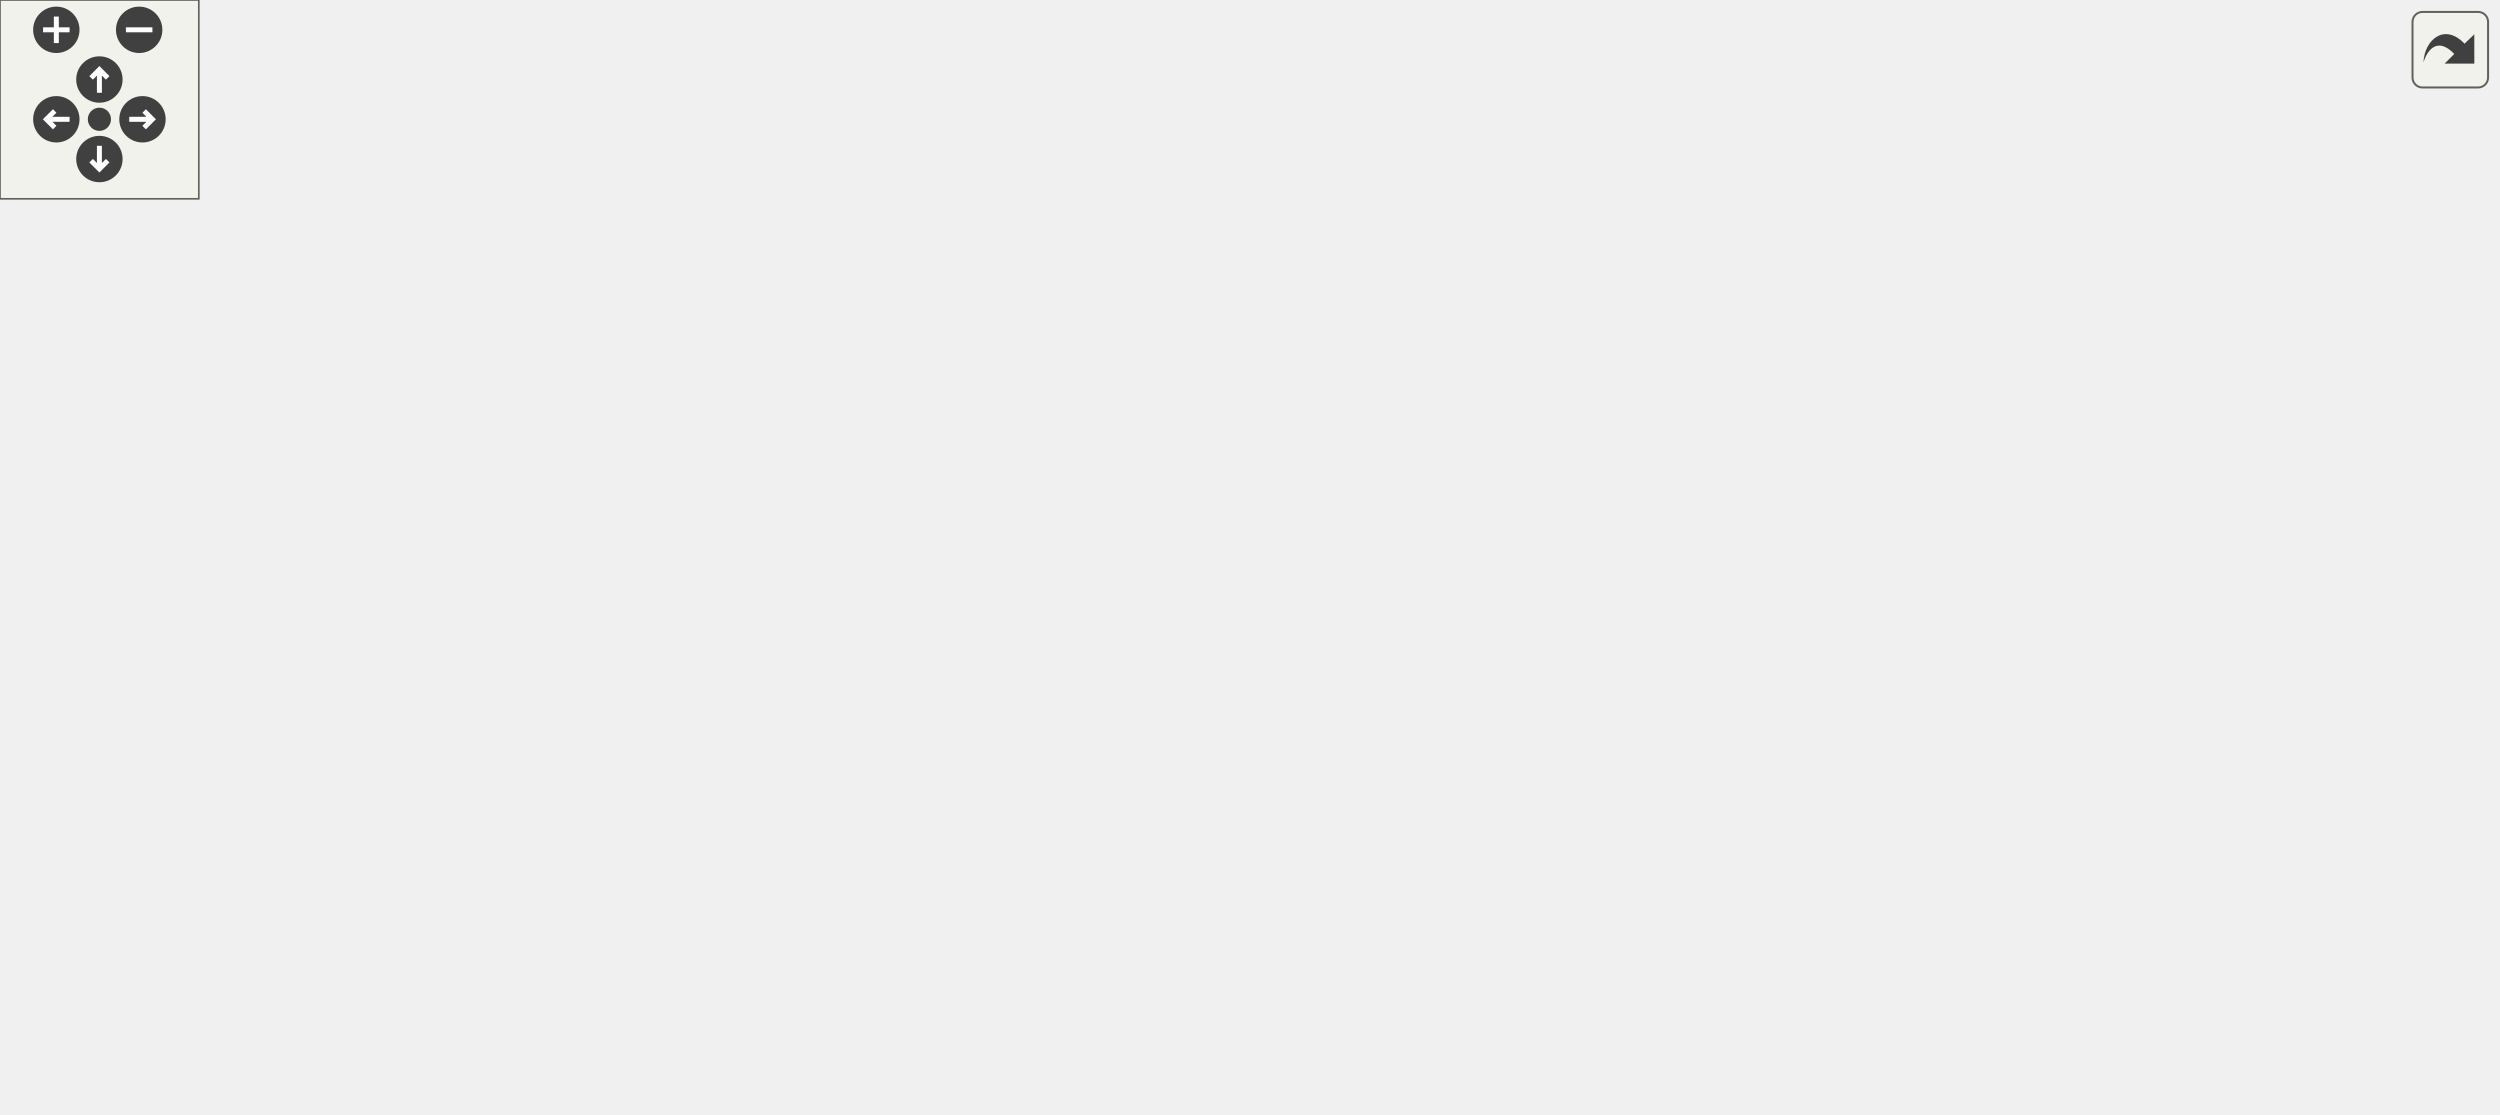
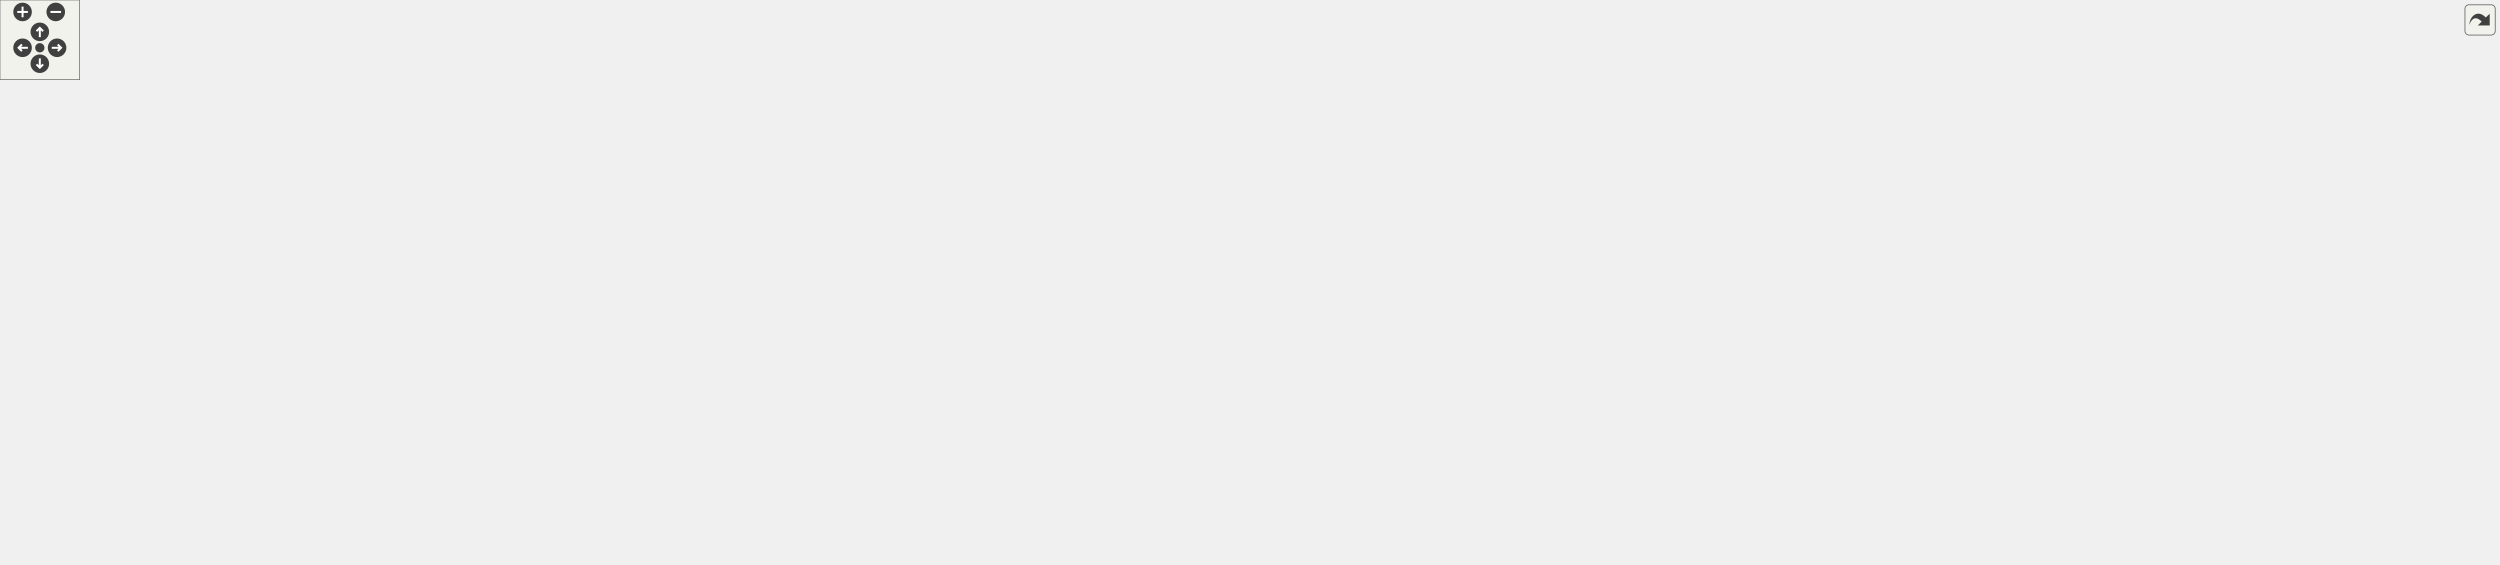
<svg xmlns="http://www.w3.org/2000/svg" xmlns:xlink="http://www.w3.org/1999/xlink" id="main" version="1.1" xml:space="preserve">
  <style type="text/css">
.edge:hover path { stroke: red; }
.edge:hover polygon { stroke: red; fill: red; }
</style>
  <defs>
    <circle id="rim" cx="0" cy="0" r="7" />
    <circle id="rim2" cx="0" cy="0" r="3.5" />
    <g id="zoomPlus">
      <use xlink:href="#rim" fill="#404040">
        <set attributeName="fill" to="#808080" begin="zoomplus.mouseover" end="zoomplus.mouseout" />
      </use>
      <path d="M-4,0h8M0,-4v8" fill="none" stroke="white" stroke-width="1.5" pointer-events="none" />
    </g>
    <g id="zoomMin">
      <use xlink:href="#rim" fill="#404040">
        <set attributeName="fill" to="#808080" begin="zoomminus.mouseover" end="zoomminus.mouseout" />
      </use>
      <path d="M-4,0h8" fill="none" stroke="white" stroke-width="1.5" pointer-events="none" />
    </g>
    <g id="dirArrow">
      <path fill="none" stroke="white" stroke-width="1.5" d="M0,-3.0v7 M-2.5,-0.5L0,-3.0L2.5,-0.5" />
    </g>
    <g id="resetDef">
      <use xlink:href="#rim2" fill="#404040">
        <set attributeName="fill" to="#808080" begin="reset.mouseover" end="reset.mouseout" />
      </use>
    </g>
  </defs>
  <svg id="graph" class="graph">
    <g id="viewport">
      <g id="node1" class="node">
        <g id="a_node1">
          <a xlink:title="declaration of WebClient class wrapping libcurl to send web requests.">
-             <polygon fill="#bfbfbf" stroke="black" points="530.5,-234.5 530.5,-275.5 660.5,-275.5 660.5,-234.5 530.5,-234.5" />
-             <text text-anchor="start" x="538.5" y="-263.5" font-family="Helvetica,sans-Serif" font-size="10.00">/home/ugovaretto/projects</text>
-             <text text-anchor="start" x="538.5" y="-252.5" font-family="Helvetica,sans-Serif" font-size="10.00">/uv-cpp/s3client/repo/lib</text>
-             <text text-anchor="middle" x="595.5" y="-241.5" font-family="Helvetica,sans-Serif" font-size="10.00">/include/webclient.h</text>
+             <polygon fill="#bfbfbf" stroke="black" points="690,-323.5 690,-364.5 820,-364.5 820,-323.5 690,-323.5" />
+             <text text-anchor="start" x="698" y="-352.5" font-family="Helvetica,sans-Serif" font-size="10.00">/home/ugovaretto/projects</text>
+             <text text-anchor="start" x="698" y="-341.5" font-family="Helvetica,sans-Serif" font-size="10.00">/uv-cpp/s3client/repo/lib</text>
+             <text text-anchor="middle" x="755" y="-330.5" font-family="Helvetica,sans-Serif" font-size="10.00">/include/webclient.h</text>
          </a>
        </g>
      </g>
      <g id="node2" class="node">
        <g id="a_node2">
+           <a xlink:href="error_8cpp_source.html" target="_top" xlink:title=" ">
+             <polygon fill="none" stroke="black" points="504,-245.5 504,-286.5 634,-286.5 634,-245.5 504,-245.5" />
+             <text text-anchor="start" x="512" y="-274.5" font-family="Helvetica,sans-Serif" font-size="10.00">/home/ugovaretto/projects</text>
+             <text text-anchor="start" x="512" y="-263.5" font-family="Helvetica,sans-Serif" font-size="10.00">/uv-cpp/s3client/repo/lib</text>
+             <text text-anchor="middle" x="569" y="-252.5" font-family="Helvetica,sans-Serif" font-size="10.00">/src/api/error.cpp</text>
+           </a>
+         </g>
+       </g>
+       <g id="edge1" class="edge">
+         <path fill="none" stroke="midnightblue" d="M697.75,-319.61C671.79,-309 641.45,-296.6 616.74,-286.51" />
+         <polygon fill="midnightblue" stroke="midnightblue" points="696.52,-322.89 707.1,-323.43 699.17,-316.41 696.52,-322.89" />
+       </g>
+       <g id="node3" class="node">
+         <g id="a_node3">
          <a xlink:href="s3-client_8h.html" target="_top" xlink:title="declaration of functions and data types for sending S3 requests, signing URLs and downloading and upl...">
-             <polygon fill="none" stroke="black" points="372.5,-156.5 372.5,-197.5 502.5,-197.5 502.5,-156.5 372.5,-156.5" />
-             <text text-anchor="start" x="380.5" y="-185.5" font-family="Helvetica,sans-Serif" font-size="10.00">/home/ugovaretto/projects</text>
-             <text text-anchor="start" x="380.5" y="-174.5" font-family="Helvetica,sans-Serif" font-size="10.00">/uv-cpp/s3client/repo/lib</text>
-             <text text-anchor="middle" x="437.5" y="-163.5" font-family="Helvetica,sans-Serif" font-size="10.00">/include/s3-client.h</text>
-           </a>
-         </g>
-       </g>
-       <g id="edge1" class="edge">
-         <path fill="none" stroke="midnightblue" d="M545.71,-230.05C523.91,-219.57 498.67,-207.42 478.05,-197.51" />
-         <polygon fill="midnightblue" stroke="midnightblue" points="544.28,-233.25 554.81,-234.43 547.32,-226.94 544.28,-233.25" />
+             <polygon fill="none" stroke="black" points="1082,-245.5 1082,-286.5 1212,-286.5 1212,-245.5 1082,-245.5" />
+             <text text-anchor="start" x="1090" y="-274.5" font-family="Helvetica,sans-Serif" font-size="10.00">/home/ugovaretto/projects</text>
+             <text text-anchor="start" x="1090" y="-263.5" font-family="Helvetica,sans-Serif" font-size="10.00">/uv-cpp/s3client/repo/lib</text>
+             <text text-anchor="middle" x="1147" y="-252.5" font-family="Helvetica,sans-Serif" font-size="10.00">/include/s3-client.h</text>
+           </a>
+         </g>
+       </g>
+       <g id="edge2" class="edge">
+         <path fill="none" stroke="midnightblue" d="M830.21,-328.42C903.17,-314.27 1012.72,-293.03 1082,-279.6" />
+         <polygon fill="midnightblue" stroke="midnightblue" points="829.32,-325.03 820.17,-330.36 830.65,-331.9 829.32,-325.03" />
+       </g>
+       <g id="node14" class="node">
+         <g id="a_node14">
+           <a xlink:href="s3-api_8h.html" target="_top" xlink:title="declarations of S3Api class.">
+             <polygon fill="none" stroke="black" points="597,-167.5 597,-208.5 727,-208.5 727,-167.5 597,-167.5" />
+             <text text-anchor="start" x="605" y="-196.5" font-family="Helvetica,sans-Serif" font-size="10.00">/home/ugovaretto/projects</text>
+             <text text-anchor="start" x="605" y="-185.5" font-family="Helvetica,sans-Serif" font-size="10.00">/uv-cpp/s3client/repo/lib</text>
+             <text text-anchor="middle" x="662" y="-174.5" font-family="Helvetica,sans-Serif" font-size="10.00">/include/s3-api.h</text>
+           </a>
+         </g>
+       </g>
+       <g id="edge38" class="edge">
+         <path fill="none" stroke="midnightblue" d="M710.16,-317.29C699.1,-308.95 688.33,-298.77 681,-287 665.97,-262.88 662.4,-229.44 661.77,-208.53" />
+         <polygon fill="midnightblue" stroke="midnightblue" points="708.45,-320.36 718.63,-323.3 712.5,-314.66 708.45,-320.36" />
+       </g>
+       <g id="node28" class="node">
+         <g id="a_node28">
+           <a xlink:href="webclient_8cpp.html" target="_top" xlink:title="implementation of WebClient class, wrapper around libcurl">
+             <polygon fill="none" stroke="black" points="1230,-245.5 1230,-286.5 1360,-286.5 1360,-245.5 1230,-245.5" />
+             <text text-anchor="start" x="1238" y="-274.5" font-family="Helvetica,sans-Serif" font-size="10.00">/home/ugovaretto/projects</text>
+             <text text-anchor="start" x="1238" y="-263.5" font-family="Helvetica,sans-Serif" font-size="10.00">/uv-cpp/s3client/repo/lib</text>
+             <text text-anchor="middle" x="1295" y="-252.5" font-family="Helvetica,sans-Serif" font-size="10.00">/src/webclient.cpp</text>
+           </a>
+         </g>
+       </g>
+       <g id="edge37" class="edge">
+         <path fill="none" stroke="midnightblue" d="M830.41,-337.31C922.99,-329.55 1084.53,-313.5 1221,-287 1223.87,-286.44 1226.8,-285.83 1229.75,-285.18" />
+         <polygon fill="midnightblue" stroke="midnightblue" points="829.97,-333.83 820.29,-338.15 830.55,-340.81 829.97,-333.83" />
+       </g>
+       <g id="node29" class="node">
+         <g id="a_node29">
+           <a xlink:href="error_8h_source.html" target="_top" xlink:title=" ">
+             <polygon fill="none" stroke="black" points="690,-245.5 690,-286.5 820,-286.5 820,-245.5 690,-245.5" />
+             <text text-anchor="start" x="698" y="-274.5" font-family="Helvetica,sans-Serif" font-size="10.00">/home/ugovaretto/projects</text>
+             <text text-anchor="start" x="698" y="-263.5" font-family="Helvetica,sans-Serif" font-size="10.00">/uv-cpp/s3client/repo/lib</text>
+             <text text-anchor="middle" x="755" y="-252.5" font-family="Helvetica,sans-Serif" font-size="10.00">/include/error.h</text>
+           </a>
+         </g>
+       </g>
+       <g id="edge39" class="edge">
+         <path fill="none" stroke="midnightblue" d="M755,-313.3C755,-304.3 755,-294.65 755,-286.51" />
+         <polygon fill="midnightblue" stroke="midnightblue" points="751.5,-313.43 755,-323.43 758.5,-313.43 751.5,-313.43" />
+       </g>
+       <g id="node4" class="node">
+         <g id="a_node4">
+           <a xlink:href="presign-url-test_8cpp_source.html" target="_top" xlink:title=" ">
+             <polygon fill="none" stroke="black" points="1379,-167.5 1379,-208.5 1509,-208.5 1509,-167.5 1379,-167.5" />
+             <text text-anchor="start" x="1387" y="-196.5" font-family="Helvetica,sans-Serif" font-size="10.00">/home/ugovaretto/projects</text>
+             <text text-anchor="start" x="1387" y="-185.5" font-family="Helvetica,sans-Serif" font-size="10.00">/uv-cpp/s3client/repo/test</text>
+             <text text-anchor="middle" x="1444" y="-174.5" font-family="Helvetica,sans-Serif" font-size="10.00">/presign-url-test.cpp</text>
+           </a>
+         </g>
+       </g>
+       <g id="edge3" class="edge">
+         <path fill="none" stroke="midnightblue" d="M1222.07,-244.76C1288.63,-227.88 1306.96,-225.13 1370,-209 1372.84,-208.27 1375.73,-207.53 1378.66,-206.76" />
+         <polygon fill="midnightblue" stroke="midnightblue" points="1221.17,-241.38 1212.34,-247.24 1222.9,-248.16 1221.17,-241.38" />
+       </g>
+       <g id="node5" class="node">
+         <g id="a_node5">
+           <a xlink:href="sign-test_8cpp_source.html" target="_top" xlink:title=" ">
+             <polygon fill="none" stroke="black" points="1527,-167.5 1527,-208.5 1657,-208.5 1657,-167.5 1527,-167.5" />
+             <text text-anchor="start" x="1535" y="-196.5" font-family="Helvetica,sans-Serif" font-size="10.00">/home/ugovaretto/projects</text>
+             <text text-anchor="start" x="1535" y="-185.5" font-family="Helvetica,sans-Serif" font-size="10.00">/uv-cpp/s3client/repo/test</text>
+             <text text-anchor="middle" x="1592" y="-174.5" font-family="Helvetica,sans-Serif" font-size="10.00">/sign-test.cpp</text>
+           </a>
+         </g>
+       </g>
+       <g id="edge4" class="edge">
+         <path fill="none" stroke="midnightblue" d="M1222.27,-244.9C1353.33,-220.29 1390.67,-233.79 1518,-209 1520.87,-208.44 1523.8,-207.83 1526.75,-207.18" />
+         <polygon fill="midnightblue" stroke="midnightblue" points="1221.41,-241.5 1212.25,-246.82 1222.73,-248.37 1221.41,-241.5" />
+       </g>
+       <g id="node6" class="node">
+         <g id="a_node6">
+           <a xlink:href="multipart__upload_8cpp_source.html" target="_top" xlink:title=" ">
+             <polygon fill="none" stroke="black" points="239,-89.5 239,-130.5 381,-130.5 381,-89.5 239,-89.5" />
+             <text text-anchor="start" x="247" y="-118.5" font-family="Helvetica,sans-Serif" font-size="10.00">/home/ugovaretto/projects</text>
+             <text text-anchor="start" x="247" y="-107.5" font-family="Helvetica,sans-Serif" font-size="10.00">/uv-cpp/s3client/repo/lib</text>
+             <text text-anchor="middle" x="310" y="-96.5" font-family="Helvetica,sans-Serif" font-size="10.00">/src/api/multipart_upload.cpp</text>
+           </a>
+         </g>
+       </g>
+       <g id="edge5" class="edge">
+         <path fill="none" stroke="midnightblue" d="M1071.38,-259.91C940.67,-250.71 677.87,-230.26 588,-209 537.07,-196.95 527.28,-184.61 478,-167 442.68,-154.38 402.87,-141.07 370.87,-130.59" />
+         <polygon fill="midnightblue" stroke="midnightblue" points="1071.48,-263.43 1081.7,-260.64 1071.97,-256.45 1071.48,-263.43" />
      </g>
      <g id="node7" class="node">
        <g id="a_node7">
-           <a xlink:href="s3-api_8h.html" target="_top" xlink:title="declarations of S3Api class.">
-             <polygon fill="none" stroke="black" points="596.5,-78.5 596.5,-119.5 726.5,-119.5 726.5,-78.5 596.5,-78.5" />
-             <text text-anchor="start" x="604.5" y="-107.5" font-family="Helvetica,sans-Serif" font-size="10.00">/home/ugovaretto/projects</text>
-             <text text-anchor="start" x="604.5" y="-96.5" font-family="Helvetica,sans-Serif" font-size="10.00">/uv-cpp/s3client/repo/lib</text>
-             <text text-anchor="middle" x="661.5" y="-85.5" font-family="Helvetica,sans-Serif" font-size="10.00">/include/s3-api.h</text>
-           </a>
-         </g>
-       </g>
-       <g id="edge9" class="edge">
-         <path fill="none" stroke="midnightblue" d="M597.36,-224.19C599.54,-204.12 604.26,-177.48 614.5,-156 620.89,-142.6 631.26,-129.75 640.63,-119.74" />
-         <polygon fill="midnightblue" stroke="midnightblue" points="593.86,-224.03 596.42,-234.32 600.83,-224.68 593.86,-224.03" />
+           <a xlink:href="bucket_8cpp_source.html" target="_top" xlink:title=" ">
+             <polygon fill="none" stroke="black" points="1606,-89.5 1606,-130.5 1736,-130.5 1736,-89.5 1606,-89.5" />
+             <text text-anchor="start" x="1614" y="-118.5" font-family="Helvetica,sans-Serif" font-size="10.00">/home/ugovaretto/projects</text>
+             <text text-anchor="start" x="1614" y="-107.5" font-family="Helvetica,sans-Serif" font-size="10.00">/uv-cpp/s3client/repo/lib</text>
+             <text text-anchor="middle" x="1671" y="-96.5" font-family="Helvetica,sans-Serif" font-size="10.00">/src/api/bucket.cpp</text>
+           </a>
+         </g>
+       </g>
+       <g id="edge6" class="edge">
+         <path fill="none" stroke="midnightblue" d="M1222.39,-245.35C1305.93,-237.1 1651.49,-245.21 1685,-209 1704.49,-187.93 1692.6,-152.65 1681.97,-130.66" />
+         <polygon fill="midnightblue" stroke="midnightblue" points="1221.69,-241.91 1212.22,-246.66 1222.59,-248.86 1221.69,-241.91" />
+       </g>
+       <g id="node8" class="node">
+         <g id="a_node8">
+           <a xlink:href="object_8cpp_source.html" target="_top" xlink:title=" ">
+             <polygon fill="none" stroke="black" points="1405,-89.5 1405,-130.5 1535,-130.5 1535,-89.5 1405,-89.5" />
+             <text text-anchor="start" x="1413" y="-118.5" font-family="Helvetica,sans-Serif" font-size="10.00">/home/ugovaretto/projects</text>
+             <text text-anchor="start" x="1413" y="-107.5" font-family="Helvetica,sans-Serif" font-size="10.00">/uv-cpp/s3client/repo/lib</text>
+             <text text-anchor="middle" x="1470" y="-96.5" font-family="Helvetica,sans-Serif" font-size="10.00">/src/api/object.cpp</text>
+           </a>
+         </g>
+       </g>
+       <g id="edge7" class="edge">
+         <path fill="none" stroke="midnightblue" d="M1222.28,-245.36C1303.13,-237.23 1633.94,-243.75 1666,-209 1710.11,-161.18 1607.84,-133.52 1535.06,-120.42" />
+         <polygon fill="midnightblue" stroke="midnightblue" points="1221.69,-241.91 1212.22,-246.68 1222.59,-248.85 1221.69,-241.91" />
      </g>
      <g id="node9" class="node">
        <g id="a_node9">
-           <a xlink:href="webclient_8cpp.html" target="_top" xlink:title="implementation of WebClient class, wrapper around libcurl">
-             <polygon fill="none" stroke="black" points="623.5,-156.5 623.5,-197.5 753.5,-197.5 753.5,-156.5 623.5,-156.5" />
-             <text text-anchor="start" x="631.5" y="-185.5" font-family="Helvetica,sans-Serif" font-size="10.00">/home/ugovaretto/projects</text>
-             <text text-anchor="start" x="631.5" y="-174.5" font-family="Helvetica,sans-Serif" font-size="10.00">/uv-cpp/s3client/repo/lib</text>
-             <text text-anchor="middle" x="688.5" y="-163.5" font-family="Helvetica,sans-Serif" font-size="10.00">/src/webclient.cpp</text>
+           <a xlink:href="presign__url_8cpp.html" target="_top" xlink:title="Presign URL.">
+             <polygon fill="none" stroke="black" points="1751.5,-167.5 1751.5,-208.5 1882.5,-208.5 1882.5,-167.5 1751.5,-167.5" />
+             <text text-anchor="start" x="1759.5" y="-196.5" font-family="Helvetica,sans-Serif" font-size="10.00">/home/ugovaretto/projects</text>
+             <text text-anchor="start" x="1759.5" y="-185.5" font-family="Helvetica,sans-Serif" font-size="10.00">/uv-cpp/s3client/repo/apps</text>
+             <text text-anchor="middle" x="1817" y="-174.5" font-family="Helvetica,sans-Serif" font-size="10.00">/presign_url.cpp</text>
          </a>
        </g>
      </g>
      <g id="edge8" class="edge">
-         <path fill="none" stroke="midnightblue" d="M627.24,-228.06C639.48,-218.06 653.25,-206.8 664.63,-197.51" />
-         <polygon fill="midnightblue" stroke="midnightblue" points="624.98,-225.39 619.45,-234.43 629.41,-230.81 624.98,-225.39" />
-       </g>
-       <g id="node3" class="node">
-         <g id="a_node3">
+         <path fill="none" stroke="midnightblue" d="M1222.12,-244.99C1449.5,-207.9 1513.16,-244.51 1737,-209 1741.67,-208.26 1746.46,-207.38 1751.27,-206.4" />
+         <polygon fill="midnightblue" stroke="midnightblue" points="1221.51,-241.54 1212.22,-246.64 1222.66,-248.45 1221.51,-241.54" />
+       </g>
+       <g id="node10" class="node">
+         <g id="a_node10">
          <a xlink:href="apps_2s3-client_8cpp.html" target="_top" xlink:title="Send S3v4-signed requests to S3 andpoint and print raw responses.">
-             <polygon fill="none" stroke="black" points="0,-78.5 0,-119.5 131,-119.5 131,-78.5 0,-78.5" />
-             <text text-anchor="start" x="8" y="-107.5" font-family="Helvetica,sans-Serif" font-size="10.00">/home/ugovaretto/projects</text>
-             <text text-anchor="start" x="8" y="-96.5" font-family="Helvetica,sans-Serif" font-size="10.00">/uv-cpp/s3client/repo/apps</text>
-             <text text-anchor="middle" x="65.5" y="-85.5" font-family="Helvetica,sans-Serif" font-size="10.00">/s3-client.cpp</text>
-           </a>
-         </g>
-       </g>
-       <g id="edge2" class="edge">
-         <path fill="none" stroke="midnightblue" d="M362.16,-163.52C301.71,-153.11 214.81,-137.23 139.5,-120 136.78,-119.38 134,-118.72 131.2,-118.04" />
-         <polygon fill="midnightblue" stroke="midnightblue" points="361.93,-167.03 372.38,-165.27 363.12,-160.13 361.93,-167.03" />
-       </g>
-       <g id="node4" class="node">
-         <g id="a_node4">
-           <a xlink:href="presign__url_8cpp.html" target="_top" xlink:title="Presign URL.">
-             <polygon fill="none" stroke="black" points="149,-78.5 149,-119.5 280,-119.5 280,-78.5 149,-78.5" />
-             <text text-anchor="start" x="157" y="-107.5" font-family="Helvetica,sans-Serif" font-size="10.00">/home/ugovaretto/projects</text>
-             <text text-anchor="start" x="157" y="-96.5" font-family="Helvetica,sans-Serif" font-size="10.00">/uv-cpp/s3client/repo/apps</text>
-             <text text-anchor="middle" x="214.5" y="-85.5" font-family="Helvetica,sans-Serif" font-size="10.00">/presign_url.cpp</text>
-           </a>
-         </g>
-       </g>
-       <g id="edge3" class="edge">
-         <path fill="none" stroke="midnightblue" d="M370.5,-153.17C339.02,-142.44 301.88,-129.78 271.73,-119.51" />
-         <polygon fill="midnightblue" stroke="midnightblue" points="369.48,-156.52 380.07,-156.43 371.74,-149.89 369.48,-156.52" />
-       </g>
-       <g id="node5" class="node">
-         <g id="a_node5">
+             <polygon fill="none" stroke="black" points="783.5,-167.5 783.5,-208.5 914.5,-208.5 914.5,-167.5 783.5,-167.5" />
+             <text text-anchor="start" x="791.5" y="-196.5" font-family="Helvetica,sans-Serif" font-size="10.00">/home/ugovaretto/projects</text>
+             <text text-anchor="start" x="791.5" y="-185.5" font-family="Helvetica,sans-Serif" font-size="10.00">/uv-cpp/s3client/repo/apps</text>
+             <text text-anchor="middle" x="849" y="-174.5" font-family="Helvetica,sans-Serif" font-size="10.00">/s3-client.cpp</text>
+           </a>
+         </g>
+       </g>
+       <g id="edge9" class="edge">
+         <path fill="none" stroke="midnightblue" d="M1071.8,-246.58C1028.28,-235.82 972.49,-221.87 923,-209 920.3,-208.3 917.54,-207.57 914.75,-206.84" />
+         <polygon fill="midnightblue" stroke="midnightblue" points="1071.19,-250.03 1081.73,-249.03 1072.87,-243.24 1071.19,-250.03" />
+       </g>
+       <g id="node11" class="node">
+         <g id="a_node11">
+           <a xlink:href="parallel__download_8cpp.html" target="_top" xlink:title="Parallel object download download from S3 service.">
+             <polygon fill="none" stroke="black" points="932.5,-167.5 932.5,-208.5 1063.5,-208.5 1063.5,-167.5 932.5,-167.5" />
+             <text text-anchor="start" x="940.5" y="-196.5" font-family="Helvetica,sans-Serif" font-size="10.00">/home/ugovaretto/projects</text>
+             <text text-anchor="start" x="940.5" y="-185.5" font-family="Helvetica,sans-Serif" font-size="10.00">/uv-cpp/s3client/repo/apps</text>
+             <text text-anchor="middle" x="998" y="-174.5" font-family="Helvetica,sans-Serif" font-size="10.00">/parallel_download.cpp</text>
+           </a>
+         </g>
+       </g>
+       <g id="edge10" class="edge">
+         <path fill="none" stroke="midnightblue" d="M1099.49,-240.77C1079.07,-230.35 1055.51,-218.34 1036.24,-208.51" />
+         <polygon fill="midnightblue" stroke="midnightblue" points="1098.13,-244 1108.63,-245.43 1101.31,-237.77 1098.13,-244" />
+       </g>
+       <g id="node12" class="node">
+         <g id="a_node12">
          <a xlink:href="parallel__upload_8cpp.html" target="_top" xlink:title="Parallel upload to S3 service.">
-             <polygon fill="none" stroke="black" points="298,-78.5 298,-119.5 429,-119.5 429,-78.5 298,-78.5" />
-             <text text-anchor="start" x="306" y="-107.5" font-family="Helvetica,sans-Serif" font-size="10.00">/home/ugovaretto/projects</text>
-             <text text-anchor="start" x="306" y="-96.5" font-family="Helvetica,sans-Serif" font-size="10.00">/uv-cpp/s3client/repo/apps</text>
-             <text text-anchor="middle" x="363.5" y="-85.5" font-family="Helvetica,sans-Serif" font-size="10.00">/parallel_upload.cpp</text>
-           </a>
-         </g>
-       </g>
-       <g id="edge4" class="edge">
-         <path fill="none" stroke="midnightblue" d="M411.41,-149.2C401.88,-139.42 391.29,-128.54 382.49,-119.51" />
-         <polygon fill="midnightblue" stroke="midnightblue" points="408.96,-151.71 418.44,-156.43 413.97,-146.82 408.96,-151.71" />
-       </g>
-       <g id="node6" class="node">
-         <g id="a_node6">
-           <a xlink:href="parallel__download_8cpp.html" target="_top" xlink:title="Parallel object download download from S3 service.">
-             <polygon fill="none" stroke="black" points="447,-78.5 447,-119.5 578,-119.5 578,-78.5 447,-78.5" />
-             <text text-anchor="start" x="455" y="-107.5" font-family="Helvetica,sans-Serif" font-size="10.00">/home/ugovaretto/projects</text>
-             <text text-anchor="start" x="455" y="-96.5" font-family="Helvetica,sans-Serif" font-size="10.00">/uv-cpp/s3client/repo/apps</text>
-             <text text-anchor="middle" x="512.5" y="-85.5" font-family="Helvetica,sans-Serif" font-size="10.00">/parallel_download.cpp</text>
-           </a>
-         </g>
-       </g>
-       <g id="edge5" class="edge">
-         <path fill="none" stroke="midnightblue" d="M463.94,-149.2C473.6,-139.42 484.34,-128.54 493.25,-119.51" />
-         <polygon fill="midnightblue" stroke="midnightblue" points="461.35,-146.85 456.81,-156.43 466.33,-151.77 461.35,-146.85" />
-       </g>
-       <g id="edge6" class="edge">
-         <path fill="none" stroke="midnightblue" d="M504.8,-153.17C536.42,-142.44 573.73,-129.78 604.01,-119.51" />
-         <polygon fill="midnightblue" stroke="midnightblue" points="503.53,-149.9 495.19,-156.43 505.78,-156.53 503.53,-149.9" />
-       </g>
-       <g id="node8" class="node">
-         <g id="a_node8">
+             <polygon fill="none" stroke="black" points="1081.5,-167.5 1081.5,-208.5 1212.5,-208.5 1212.5,-167.5 1081.5,-167.5" />
+             <text text-anchor="start" x="1089.5" y="-196.5" font-family="Helvetica,sans-Serif" font-size="10.00">/home/ugovaretto/projects</text>
+             <text text-anchor="start" x="1089.5" y="-185.5" font-family="Helvetica,sans-Serif" font-size="10.00">/uv-cpp/s3client/repo/apps</text>
+             <text text-anchor="middle" x="1147" y="-174.5" font-family="Helvetica,sans-Serif" font-size="10.00">/parallel_upload.cpp</text>
+           </a>
+         </g>
+       </g>
+       <g id="edge11" class="edge">
+         <path fill="none" stroke="midnightblue" d="M1147,-235.3C1147,-226.3 1147,-216.65 1147,-208.51" />
+         <polygon fill="midnightblue" stroke="midnightblue" points="1143.5,-235.43 1147,-245.43 1150.5,-235.43 1143.5,-235.43" />
+       </g>
+       <g id="node13" class="node">
+         <g id="a_node13">
+           <a xlink:href="lib_2src_2s3-client_8cpp_source.html" target="_top" xlink:title=" ">
+             <polygon fill="none" stroke="black" points="1231,-167.5 1231,-208.5 1361,-208.5 1361,-167.5 1231,-167.5" />
+             <text text-anchor="start" x="1239" y="-196.5" font-family="Helvetica,sans-Serif" font-size="10.00">/home/ugovaretto/projects</text>
+             <text text-anchor="start" x="1239" y="-185.5" font-family="Helvetica,sans-Serif" font-size="10.00">/uv-cpp/s3client/repo/lib</text>
+             <text text-anchor="middle" x="1296" y="-174.5" font-family="Helvetica,sans-Serif" font-size="10.00">/src/s3-client.cpp</text>
+           </a>
+         </g>
+       </g>
+       <g id="edge12" class="edge">
+         <path fill="none" stroke="midnightblue" d="M1194.51,-240.77C1214.93,-230.35 1238.49,-218.34 1257.76,-208.51" />
+         <polygon fill="midnightblue" stroke="midnightblue" points="1192.69,-237.77 1185.37,-245.43 1195.87,-244 1192.69,-237.77" />
+       </g>
+       <g id="edge13" class="edge">
+         <path fill="none" stroke="midnightblue" d="M1071.55,-254.3C996.13,-243.45 876.91,-225.91 774,-209 758.8,-206.5 742.46,-203.67 727.09,-200.94" />
+         <polygon fill="midnightblue" stroke="midnightblue" points="1071.5,-257.83 1081.89,-255.78 1072.49,-250.9 1071.5,-257.83" />
+       </g>
+       <g id="edge21" class="edge">
+         <path fill="none" stroke="midnightblue" d="M586.79,-171.74C533.24,-160.74 459.61,-145.37 395,-131 390.56,-130.01 385.99,-128.98 381.39,-127.93" />
+         <polygon fill="midnightblue" stroke="midnightblue" points="586.39,-175.23 596.89,-173.81 587.8,-168.37 586.39,-175.23" />
+       </g>
+       <g id="edge22" class="edge">
+         <path fill="none" stroke="midnightblue" d="M737.39,-172.16C749.59,-170.15 762.12,-168.33 774,-167 1114.46,-128.81 1203.17,-165.7 1544,-131 1564.21,-128.94 1586.1,-125.82 1605.92,-122.65" />
+         <polygon fill="midnightblue" stroke="midnightblue" points="736.51,-168.76 727.23,-173.88 737.68,-175.66 736.51,-168.76" />
+       </g>
+       <g id="edge23" class="edge">
+         <path fill="none" stroke="midnightblue" d="M737.2,-167.61C738.47,-167.4 739.74,-167.19 741,-167 1029.21,-123.02 1108.15,-177.29 1396,-131 1398.89,-130.54 1401.83,-130 1404.79,-129.42" />
+         <polygon fill="midnightblue" stroke="midnightblue" points="736.53,-164.17 727.33,-169.43 737.79,-171.06 736.53,-164.17" />
+       </g>
+       <g id="node15" class="node">
+         <g id="a_node15">
+           <a xlink:href="abort-multipart-upload-test_8cpp_source.html" target="_top" xlink:title=" ">
+             <polygon fill="none" stroke="black" points="0,-0.5 0,-52.5 130,-52.5 130,-0.5 0,-0.5" />
+             <text text-anchor="start" x="8" y="-40.5" font-family="Helvetica,sans-Serif" font-size="10.00">/home/ugovaretto/projects</text>
+             <text text-anchor="start" x="8" y="-29.5" font-family="Helvetica,sans-Serif" font-size="10.00">/uv-cpp/s3client/repo/test</text>
+             <text text-anchor="start" x="8" y="-18.5" font-family="Helvetica,sans-Serif" font-size="10.00">/api/abort-multipart-upload</text>
+             <text text-anchor="middle" x="65" y="-7.5" font-family="Helvetica,sans-Serif" font-size="10.00">-test.cpp</text>
+           </a>
+         </g>
+       </g>
+       <g id="edge14" class="edge">
+         <path fill="none" stroke="midnightblue" d="M586.67,-174.95C527.2,-164.42 449.92,-148.16 423,-131 402.98,-118.24 410.56,-100.87 390,-89 292.4,-32.65 248.54,-79.48 139,-53 136.09,-52.3 133.14,-51.53 130.17,-50.71" />
+         <polygon fill="midnightblue" stroke="midnightblue" points="586.34,-178.45 596.8,-176.72 587.55,-171.55 586.34,-178.45" />
+       </g>
+       <g id="node16" class="node">
+         <g id="a_node16">
+           <a xlink:href="multipart-upload-test_8cpp_source.html" target="_top" xlink:title=" ">
+             <polygon fill="none" stroke="black" points="148.5,-6 148.5,-47 291.5,-47 291.5,-6 148.5,-6" />
+             <text text-anchor="start" x="156.5" y="-35" font-family="Helvetica,sans-Serif" font-size="10.00">/home/ugovaretto/projects</text>
+             <text text-anchor="start" x="156.5" y="-24" font-family="Helvetica,sans-Serif" font-size="10.00">/uv-cpp/s3client/repo/test</text>
+             <text text-anchor="middle" x="220" y="-13" font-family="Helvetica,sans-Serif" font-size="10.00">/api/multipart-upload-test.cpp</text>
+           </a>
+         </g>
+       </g>
+       <g id="edge15" class="edge">
+         <path fill="none" stroke="midnightblue" d="M586.82,-176.43C547.2,-168.39 499.07,-154.52 461,-131 439.59,-117.77 444.31,-102.4 423,-89 375.14,-58.92 355.08,-69.49 301,-53 294.8,-51.11 288.33,-49.11 281.88,-47.11" />
+         <polygon fill="midnightblue" stroke="midnightblue" points="586.21,-179.88 596.7,-178.35 587.55,-173.01 586.21,-179.88" />
+       </g>
+       <g id="node17" class="node">
+         <g id="a_node17">
+           <a xlink:href="multipart-upload-file-test_8cpp_source.html" target="_top" xlink:title=" ">
+             <polygon fill="none" stroke="black" points="310,-0.5 310,-52.5 440,-52.5 440,-0.5 310,-0.5" />
+             <text text-anchor="start" x="318" y="-40.5" font-family="Helvetica,sans-Serif" font-size="10.00">/home/ugovaretto/projects</text>
+             <text text-anchor="start" x="318" y="-29.5" font-family="Helvetica,sans-Serif" font-size="10.00">/uv-cpp/s3client/repo/test</text>
+             <text text-anchor="start" x="318" y="-18.5" font-family="Helvetica,sans-Serif" font-size="10.00">/api/multipart-upload-file</text>
+             <text text-anchor="middle" x="375" y="-7.5" font-family="Helvetica,sans-Serif" font-size="10.00">-test.cpp</text>
+           </a>
+         </g>
+       </g>
+       <g id="edge16" class="edge">
+         <path fill="none" stroke="midnightblue" d="M594.03,-163.77C570.36,-154.71 543.99,-143.48 521,-131 518.05,-129.4 452.41,-82.69 410.16,-52.58" />
+         <polygon fill="midnightblue" stroke="midnightblue" points="593.06,-167.14 603.65,-167.39 595.53,-160.59 593.06,-167.14" />
+       </g>
+       <g id="node18" class="node">
+         <g id="a_node18">
          <a xlink:href="bucket-test_8cpp.html" target="_top" xlink:title="bucket tests">
-             <polygon fill="none" stroke="black" points="596.5,-0.5 596.5,-41.5 726.5,-41.5 726.5,-0.5 596.5,-0.5" />
-             <text text-anchor="start" x="604.5" y="-29.5" font-family="Helvetica,sans-Serif" font-size="10.00">/home/ugovaretto/projects</text>
-             <text text-anchor="start" x="604.5" y="-18.5" font-family="Helvetica,sans-Serif" font-size="10.00">/uv-cpp/s3client/repo/test</text>
-             <text text-anchor="middle" x="661.5" y="-7.5" font-family="Helvetica,sans-Serif" font-size="10.00">/api/bucket-test.cpp</text>
-           </a>
-         </g>
-       </g>
-       <g id="edge7" class="edge">
-         <path fill="none" stroke="midnightblue" d="M661.5,-68.3C661.5,-59.3 661.5,-49.65 661.5,-41.51" />
-         <polygon fill="midnightblue" stroke="midnightblue" points="658,-68.43 661.5,-78.43 665,-68.43 658,-68.43" />
+             <polygon fill="none" stroke="black" points="458,-6 458,-47 588,-47 588,-6 458,-6" />
+             <text text-anchor="start" x="466" y="-35" font-family="Helvetica,sans-Serif" font-size="10.00">/home/ugovaretto/projects</text>
+             <text text-anchor="start" x="466" y="-24" font-family="Helvetica,sans-Serif" font-size="10.00">/uv-cpp/s3client/repo/test</text>
+             <text text-anchor="middle" x="523" y="-13" font-family="Helvetica,sans-Serif" font-size="10.00">/api/bucket-test.cpp</text>
+           </a>
+         </g>
+       </g>
+       <g id="edge17" class="edge">
+         <path fill="none" stroke="midnightblue" d="M587.19,-165.31C570.09,-157.1 553.56,-145.97 542,-131 523.23,-106.71 520.92,-69.73 521.54,-47.17" />
+         <polygon fill="midnightblue" stroke="midnightblue" points="586.16,-168.69 596.72,-169.58 589.03,-162.3 586.16,-168.69" />
+       </g>
+       <g id="node19" class="node">
+         <g id="a_node19">
+           <a xlink:href="fileobject-test_8cpp_source.html" target="_top" xlink:title=" ">
+             <polygon fill="none" stroke="black" points="754,-6 754,-47 884,-47 884,-6 754,-6" />
+             <text text-anchor="start" x="762" y="-35" font-family="Helvetica,sans-Serif" font-size="10.00">/home/ugovaretto/projects</text>
+             <text text-anchor="start" x="762" y="-24" font-family="Helvetica,sans-Serif" font-size="10.00">/uv-cpp/s3client/repo/test</text>
+             <text text-anchor="middle" x="819" y="-13" font-family="Helvetica,sans-Serif" font-size="10.00">/api/fileobject-test.cpp</text>
+           </a>
+         </g>
+       </g>
+       <g id="edge18" class="edge">
+         <path fill="none" stroke="midnightblue" d="M679.11,-158.51C692.31,-137.88 711.84,-110.03 733,-89 749.01,-73.08 769.49,-58.27 786.45,-47.16" />
+         <polygon fill="midnightblue" stroke="midnightblue" points="676.04,-156.82 673.69,-167.15 681.97,-160.55 676.04,-156.82" />
+       </g>
+       <g id="node20" class="node">
+         <g id="a_node20">
+           <a xlink:href="parallel-file-transfer-test_8cpp_source.html" target="_top" xlink:title=" ">
+             <polygon fill="none" stroke="black" points="902,-6 902,-47 1042,-47 1042,-6 902,-6" />
+             <text text-anchor="start" x="910" y="-35" font-family="Helvetica,sans-Serif" font-size="10.00">/home/ugovaretto/projects</text>
+             <text text-anchor="start" x="910" y="-24" font-family="Helvetica,sans-Serif" font-size="10.00">/uv-cpp/s3client/repo/test</text>
+             <text text-anchor="middle" x="972" y="-13" font-family="Helvetica,sans-Serif" font-size="10.00">/parallel-file-transfer-test.cpp</text>
+           </a>
+         </g>
+       </g>
+       <g id="edge19" class="edge">
+         <path fill="none" stroke="midnightblue" d="M695.06,-160.97C706.37,-151.76 718.94,-141.16 730,-131 749.21,-113.35 748.66,-102.46 771,-89 819.43,-59.83 838.98,-69.68 893,-53 899.2,-51.09 905.66,-49.06 912.09,-47.01" />
+         <polygon fill="midnightblue" stroke="midnightblue" points="692.68,-158.4 687.1,-167.41 697.07,-163.85 692.68,-158.4" />
+       </g>
+       <g id="node21" class="node">
+         <g id="a_node21">
+           <a xlink:href="object-test_8cpp_source.html" target="_top" xlink:title=" ">
+             <polygon fill="none" stroke="black" points="1060,-6 1060,-47 1190,-47 1190,-6 1060,-6" />
+             <text text-anchor="start" x="1068" y="-35" font-family="Helvetica,sans-Serif" font-size="10.00">/home/ugovaretto/projects</text>
+             <text text-anchor="start" x="1068" y="-24" font-family="Helvetica,sans-Serif" font-size="10.00">/uv-cpp/s3client/repo/test</text>
+             <text text-anchor="middle" x="1125" y="-13" font-family="Helvetica,sans-Serif" font-size="10.00">/api/object-test.cpp</text>
+           </a>
+         </g>
+       </g>
+       <g id="edge20" class="edge">
+         <path fill="none" stroke="midnightblue" d="M714.45,-162.7C731.31,-153.8 749.6,-142.95 765,-131 785.12,-115.38 781.45,-100.84 804,-89 902.22,-37.42 943.2,-79.19 1051,-53 1057.87,-51.33 1065,-49.29 1072,-47.09" />
+         <polygon fill="midnightblue" stroke="midnightblue" points="712.54,-159.74 705.25,-167.43 715.74,-165.97 712.54,-159.74" />
+       </g>
+       <g id="node22" class="node">
+         <g id="a_node22">
+           <a xlink:href="s3-api_8cpp_source.html" target="_top" xlink:title=" ">
+             <polygon fill="none" stroke="black" points="813,-89.5 813,-130.5 943,-130.5 943,-89.5 813,-89.5" />
+             <text text-anchor="start" x="821" y="-118.5" font-family="Helvetica,sans-Serif" font-size="10.00">/home/ugovaretto/projects</text>
+             <text text-anchor="start" x="821" y="-107.5" font-family="Helvetica,sans-Serif" font-size="10.00">/uv-cpp/s3client/repo/lib</text>
+             <text text-anchor="middle" x="878" y="-96.5" font-family="Helvetica,sans-Serif" font-size="10.00">/src/api/s3-api.cpp</text>
+           </a>
+         </g>
+       </g>
+       <g id="edge24" class="edge">
+         <path fill="none" stroke="midnightblue" d="M727.29,-164.03C757.7,-153.33 793.49,-140.73 822.56,-130.51" />
+         <polygon fill="midnightblue" stroke="midnightblue" points="725.9,-160.81 717.63,-167.43 728.22,-167.41 725.9,-160.81" />
+       </g>
+       <g id="node23" class="node">
+         <g id="a_node23">
+           <a xlink:href="xml__parser_8cpp_source.html" target="_top" xlink:title=" ">
+             <polygon fill="none" stroke="black" points="961,-89.5 961,-130.5 1091,-130.5 1091,-89.5 961,-89.5" />
+             <text text-anchor="start" x="969" y="-118.5" font-family="Helvetica,sans-Serif" font-size="10.00">/home/ugovaretto/projects</text>
+             <text text-anchor="start" x="969" y="-107.5" font-family="Helvetica,sans-Serif" font-size="10.00">/uv-cpp/s3client/repo/lib</text>
+             <text text-anchor="middle" x="1026" y="-96.5" font-family="Helvetica,sans-Serif" font-size="10.00">/src/api/xml_parser.cpp</text>
+           </a>
+         </g>
+       </g>
+       <g id="edge25" class="edge">
+         <path fill="none" stroke="midnightblue" d="M737.12,-167.83C738.42,-167.55 739.72,-167.27 741,-167 834.07,-147.31 859.09,-151.43 952,-131 954.86,-130.37 957.77,-129.7 960.71,-129.01" />
+         <polygon fill="midnightblue" stroke="midnightblue" points="735.99,-164.5 727,-170.11 737.53,-171.33 735.99,-164.5" />
+       </g>
+       <g id="node24" class="node">
+         <g id="a_node24">
+           <a xlink:href="download-file_8cpp_source.html" target="_top" xlink:title=" ">
+             <polygon fill="none" stroke="black" points="1109,-89.5 1109,-130.5 1239,-130.5 1239,-89.5 1109,-89.5" />
+             <text text-anchor="start" x="1117" y="-118.5" font-family="Helvetica,sans-Serif" font-size="10.00">/home/ugovaretto/projects</text>
+             <text text-anchor="start" x="1117" y="-107.5" font-family="Helvetica,sans-Serif" font-size="10.00">/uv-cpp/s3client/repo/lib</text>
+             <text text-anchor="middle" x="1174" y="-96.5" font-family="Helvetica,sans-Serif" font-size="10.00">/src/download-file.cpp</text>
+           </a>
+         </g>
+       </g>
+       <g id="edge26" class="edge">
+         <path fill="none" stroke="midnightblue" d="M737.21,-167.69C738.48,-167.45 739.75,-167.22 741,-167 898.94,-139.25 942.29,-160.02 1100,-131 1102.88,-130.47 1105.81,-129.88 1108.76,-129.25" />
+         <polygon fill="midnightblue" stroke="midnightblue" points="736.48,-164.26 727.36,-169.66 737.86,-171.13 736.48,-164.26" />
+       </g>
+       <g id="node25" class="node">
+         <g id="a_node25">
+           <a xlink:href="upload-file_8cpp_source.html" target="_top" xlink:title=" ">
+             <polygon fill="none" stroke="black" points="1257,-89.5 1257,-130.5 1387,-130.5 1387,-89.5 1257,-89.5" />
+             <text text-anchor="start" x="1265" y="-118.5" font-family="Helvetica,sans-Serif" font-size="10.00">/home/ugovaretto/projects</text>
+             <text text-anchor="start" x="1265" y="-107.5" font-family="Helvetica,sans-Serif" font-size="10.00">/uv-cpp/s3client/repo/lib</text>
+             <text text-anchor="middle" x="1322" y="-96.5" font-family="Helvetica,sans-Serif" font-size="10.00">/src/upload-file.cpp</text>
+           </a>
+         </g>
+       </g>
+       <g id="edge27" class="edge">
+         <path fill="none" stroke="midnightblue" d="M737.2,-167.64C738.48,-167.41 739.74,-167.2 741,-167 964.04,-131.14 1025.26,-168.65 1248,-131 1250.89,-130.51 1253.82,-129.96 1256.78,-129.36" />
+         <polygon fill="midnightblue" stroke="midnightblue" points="736.51,-164.21 727.34,-169.51 737.82,-171.08 736.51,-164.21" />
+       </g>
+       <g id="node26" class="node">
+         <g id="a_node26">
+           <a xlink:href="test_2utility_8h_source.html" target="_top" xlink:title=" ">
+             <polygon fill="none" stroke="black" points="551,-89.5 551,-130.5 681,-130.5 681,-89.5 551,-89.5" />
+             <text text-anchor="start" x="559" y="-118.5" font-family="Helvetica,sans-Serif" font-size="10.00">/home/ugovaretto/projects</text>
+             <text text-anchor="start" x="559" y="-107.5" font-family="Helvetica,sans-Serif" font-size="10.00">/uv-cpp/s3client/repo/test</text>
+             <text text-anchor="middle" x="616" y="-96.5" font-family="Helvetica,sans-Serif" font-size="10.00">/utility.h</text>
+           </a>
+         </g>
+       </g>
+       <g id="edge28" class="edge">
+         <path fill="none" stroke="midnightblue" d="M644.91,-158.76C639.21,-149.35 633.01,-139.1 627.81,-130.51" />
+         <polygon fill="midnightblue" stroke="midnightblue" points="641.98,-160.69 650.15,-167.43 647.97,-157.06 641.98,-160.69" />
+       </g>
+       <g id="edge29" class="edge">
+         <path fill="none" stroke="midnightblue" d="M540.45,-101.03C415.84,-87.76 177.15,-61.71 139,-53 136.09,-52.33 133.13,-51.6 130.15,-50.8" />
+         <polygon fill="midnightblue" stroke="midnightblue" points="540.37,-104.54 550.68,-102.12 541.11,-97.58 540.37,-104.54" />
+       </g>
+       <g id="edge30" class="edge">
+         <path fill="none" stroke="midnightblue" d="M540.9,-98.44C476.73,-88.75 382.16,-72.9 301,-53 293.84,-51.24 286.39,-49.2 279.03,-47.05" />
+         <polygon fill="midnightblue" stroke="midnightblue" points="540.53,-101.92 550.94,-99.94 541.57,-95 540.53,-101.92" />
+       </g>
+       <g id="edge31" class="edge">
+         <path fill="none" stroke="midnightblue" d="M547.62,-86.21C517.37,-76.1 481.4,-64.01 449,-53 446.17,-52.04 443.28,-51.05 440.36,-50.06" />
+         <polygon fill="midnightblue" stroke="midnightblue" points="546.63,-89.57 557.22,-89.42 548.85,-82.93 546.63,-89.57" />
+       </g>
+       <g id="edge32" class="edge">
+         <path fill="none" stroke="midnightblue" d="M585.61,-82.36C572.47,-70.85 557.38,-57.63 545.31,-47.05" />
+         <polygon fill="midnightblue" stroke="midnightblue" points="583.66,-85.31 593.49,-89.27 588.27,-80.05 583.66,-85.31" />
+       </g>
+       <g id="edge33" class="edge">
+         <path fill="none" stroke="midnightblue" d="M674.27,-85.61C704.71,-73.39 741.54,-58.6 770.42,-47" />
+         <polygon fill="midnightblue" stroke="midnightblue" points="672.6,-82.5 664.62,-89.48 675.21,-89 672.6,-82.5" />
+       </g>
+       <g id="edge35" class="edge">
+         <path fill="none" stroke="midnightblue" d="M690.96,-96.21C746.99,-86.08 825.27,-70.72 893,-53 899.83,-51.21 906.94,-49.18 913.98,-47.05" />
+         <polygon fill="midnightblue" stroke="midnightblue" points="690.34,-92.77 681.12,-97.98 691.58,-99.66 690.34,-92.77" />
+       </g>
+       <g id="edge36" class="edge">
+         <path fill="none" stroke="midnightblue" d="M691.16,-99.3C716.52,-96.02 744.99,-92.35 771,-89 895.44,-72.97 928.83,-81.59 1051,-53 1058.01,-51.36 1065.29,-49.3 1072.43,-47.08" />
+         <polygon fill="midnightblue" stroke="midnightblue" points="690.7,-95.82 681.23,-100.58 691.6,-102.77 690.7,-95.82" />
+       </g>
+       <g id="node27" class="node">
+         <g id="a_node27">
+           <a xlink:href="test_2utility_8cpp_source.html" target="_top" xlink:title=" ">
+             <polygon fill="none" stroke="black" points="606,-6 606,-47 736,-47 736,-6 606,-6" />
+             <text text-anchor="start" x="614" y="-35" font-family="Helvetica,sans-Serif" font-size="10.00">/home/ugovaretto/projects</text>
+             <text text-anchor="start" x="614" y="-24" font-family="Helvetica,sans-Serif" font-size="10.00">/uv-cpp/s3client/repo/test</text>
+             <text text-anchor="middle" x="671" y="-13" font-family="Helvetica,sans-Serif" font-size="10.00">/utility.cpp</text>
+           </a>
+         </g>
+       </g>
+       <g id="edge34" class="edge">
+         <path fill="none" stroke="midnightblue" d="M635.08,-80.72C642.58,-69.61 651,-57.13 657.81,-47.05" />
+         <polygon fill="midnightblue" stroke="midnightblue" points="632.01,-79.02 629.31,-89.27 637.81,-82.94 632.01,-79.02" />
+       </g>
+       <g id="edge40" class="edge">
+         <path fill="none" stroke="midnightblue" d="M680.02,-252.38C631.11,-243.04 566.3,-228.54 511,-209 450.05,-187.47 383.36,-152.49 344.18,-130.66" />
+         <polygon fill="midnightblue" stroke="midnightblue" points="679.43,-255.83 689.9,-254.24 680.72,-248.95 679.43,-255.83" />
+       </g>
+       <g id="edge41" class="edge">
+         <path fill="none" stroke="midnightblue" d="M751.95,-235.14C751.49,-212.88 755.05,-183.57 774,-167 826.11,-121.43 1327.67,-142.09 1396,-131 1398.89,-130.53 1401.83,-129.99 1404.79,-129.41" />
+         <polygon fill="midnightblue" stroke="midnightblue" points="748.47,-235.6 752.45,-245.42 755.46,-235.26 748.47,-235.6" />
+       </g>
+       <g id="edge42" class="edge">
+         <path fill="none" stroke="midnightblue" d="M723.26,-239.06C711.02,-229.06 697.25,-217.8 685.87,-208.51" />
+         <polygon fill="midnightblue" stroke="midnightblue" points="721.09,-241.81 731.05,-245.43 725.52,-236.39 721.09,-241.81" />
      </g>
    </g>
  </svg>
  <g id="navigator" transform="translate(0 0)" fill="#404254">
    <rect fill="#f2f5e9" fill-opacity="0.5" stroke="#606060" stroke-width=".5" x="0" y="0" width="60" height="60" />
    <use id="zoomplus" xlink:href="#zoomPlus" x="17" y="9" />
    <use id="zoomminus" xlink:href="#zoomMin" x="42" y="9" />
    <use id="reset" xlink:href="#resetDef" x="30" y="36" />
    <g id="arrowUp" xlink:href="#dirArrow" transform="translate(30 24)">
      <use xlink:href="#rim" fill="#404040">
        <set attributeName="fill" to="#808080" begin="arrowUp.mouseover" end="arrowUp.mouseout" />
      </use>
      <path fill="none" stroke="white" stroke-width="1.5" d="M0,-3.0v7 M-2.5,-0.5L0,-3.0L2.5,-0.5" />
    </g>
    <g id="arrowRight" xlink:href="#dirArrow" transform="rotate(90) translate(36 -43)">
      <use xlink:href="#rim" fill="#404040">
        <set attributeName="fill" to="#808080" begin="arrowRight.mouseover" end="arrowRight.mouseout" />
      </use>
      <path fill="none" stroke="white" stroke-width="1.5" d="M0,-3.0v7 M-2.5,-0.5L0,-3.0L2.5,-0.5" />
    </g>
    <g id="arrowDown" xlink:href="#dirArrow" transform="rotate(180) translate(-30 -48)">
      <use xlink:href="#rim" fill="#404040">
        <set attributeName="fill" to="#808080" begin="arrowDown.mouseover" end="arrowDown.mouseout" />
      </use>
      <path fill="none" stroke="white" stroke-width="1.5" d="M0,-3.0v7 M-2.5,-0.5L0,-3.0L2.5,-0.5" />
    </g>
    <g id="arrowLeft" xlink:href="#dirArrow" transform="rotate(270) translate(-36 17)">
      <use xlink:href="#rim" fill="#404040">
        <set attributeName="fill" to="#808080" begin="arrowLeft.mouseover" end="arrowLeft.mouseout" />
      </use>
      <path fill="none" stroke="white" stroke-width="1.5" d="M0,-3.0v7 M-2.5,-0.5L0,-3.0L2.5,-0.5" />
    </g>
  </g>
  <svg viewBox="0 0 15 15" width="100%" height="30px" preserveAspectRatio="xMaxYMin meet">
    <g id="arrow_out" transform="scale(0.3 0.3)">
      <a xlink:href="webclient_8h__dep__incl_org.svg" target="_base">
        <rect id="button" ry="5" rx="5" y="6" x="6" height="38" width="38" fill="#f2f5e9" fill-opacity="0.5" stroke="#606060" stroke-width="1.0" />
        <path id="arrow" d="M 11.5,31.437 C 11.94,20.098 22.043,11.323 32.159,21.979 L 37.069,17.246 C 37.069,17.246 37.088,32 37.088,32 L 22.16,31.978 C 22.16,31.978 26.998,27.14 26.998,27.14 C 18.529,18.264 13.292,25.23 11.5,31.437 z" style="fill:#404040;" />
      </a>
    </g>
  </svg>
</svg>
